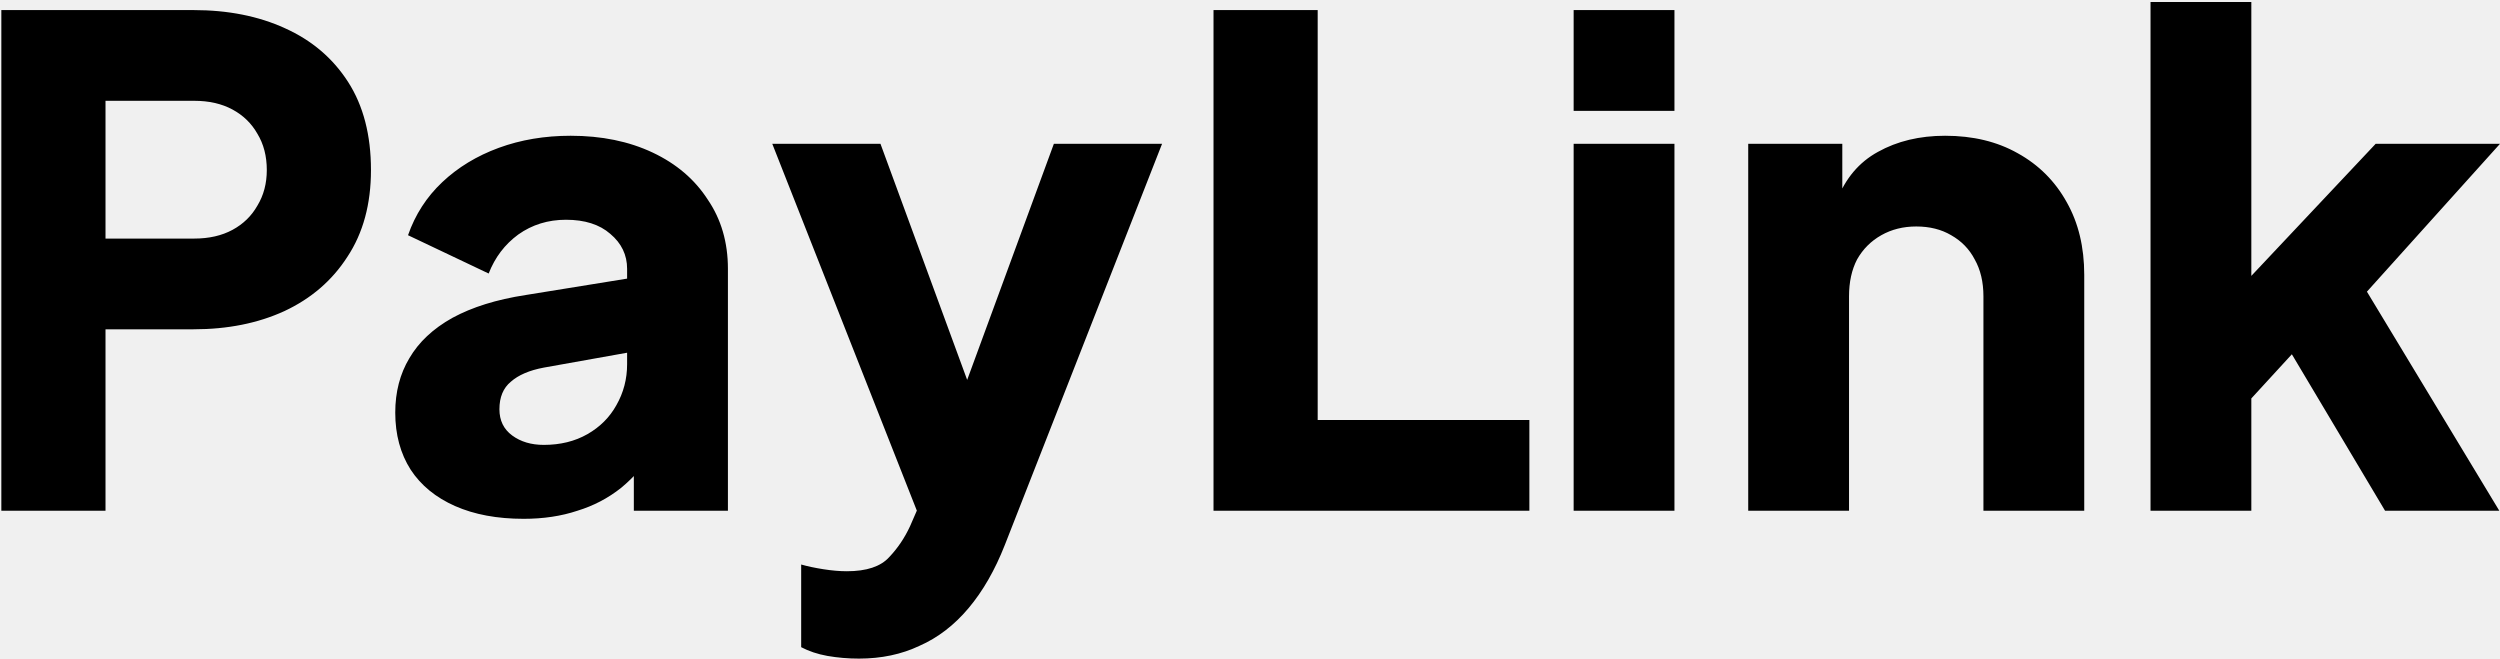
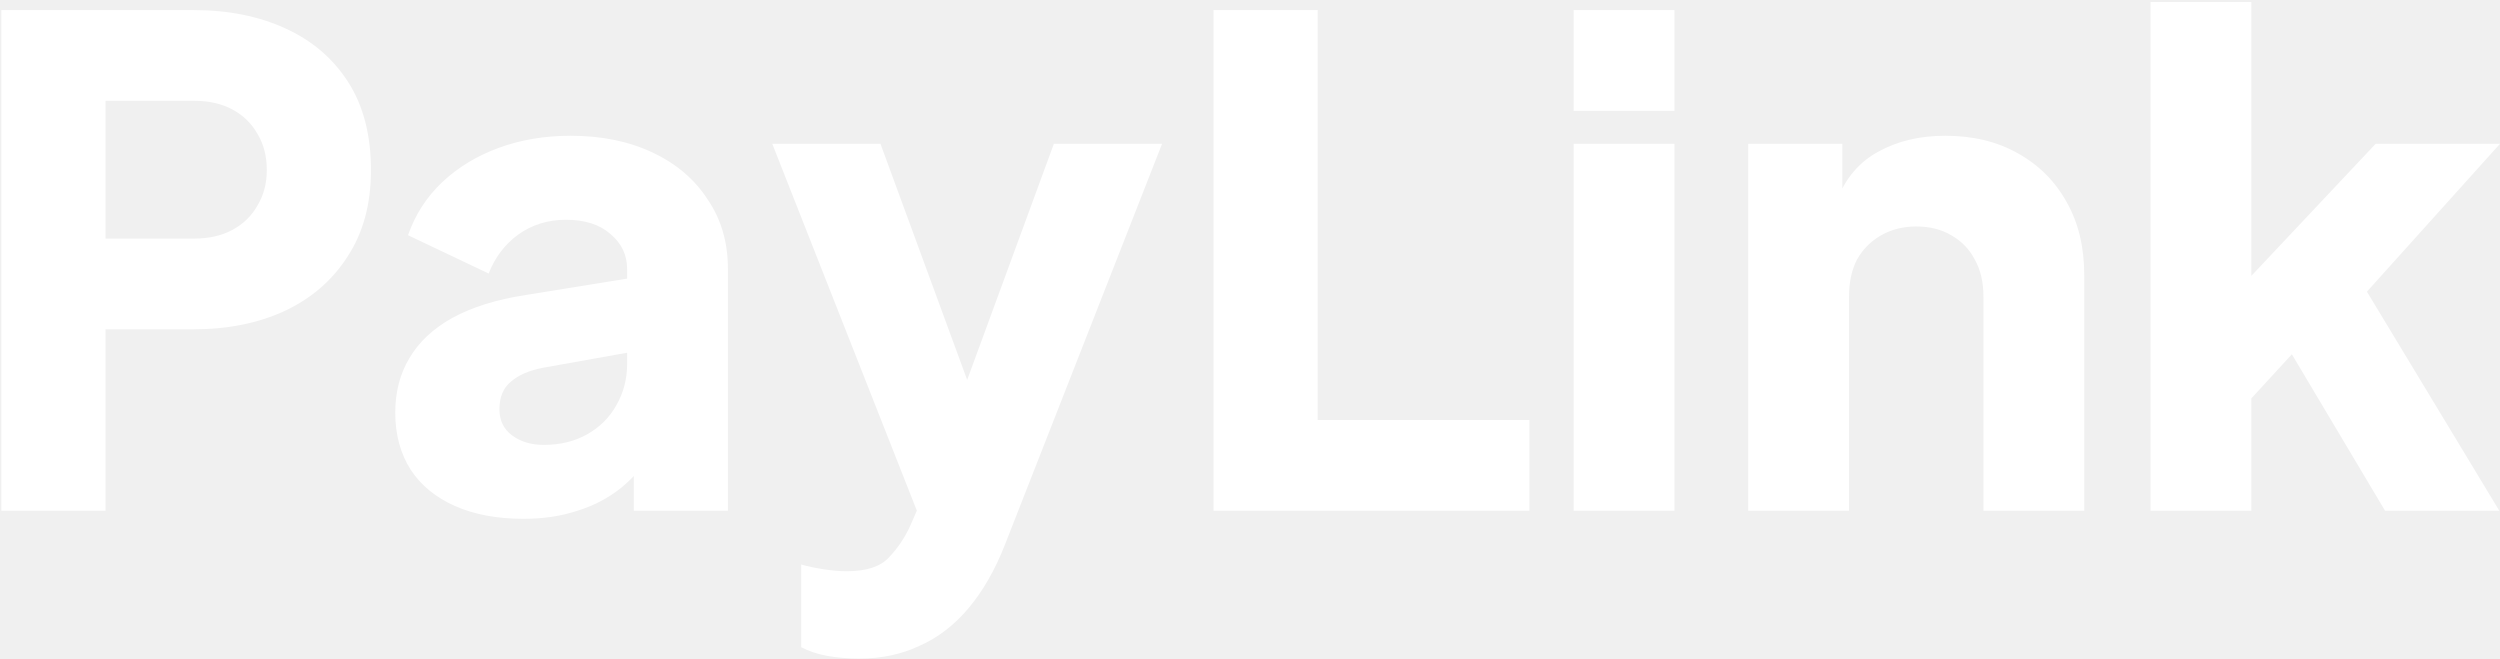
<svg xmlns="http://www.w3.org/2000/svg" width="930" height="245" viewBox="0 0 930 245" fill="none">
-   <path d="M0.5 190V3.75H72C84.833 3.75 96.167 6 106 10.5C116 15 123.833 21.667 129.5 30.5C135.167 39.333 138 50.25 138 63.25C138 75.917 135.083 86.667 129.25 95.5C123.583 104.333 115.75 111.083 105.75 115.75C95.917 120.25 84.667 122.5 72 122.5H39.25V190H0.5ZM39.25 88.75H72.25C77.75 88.75 82.5 87.667 86.5 85.5C90.5 83.333 93.583 80.333 95.75 76.5C98.083 72.667 99.25 68.25 99.25 63.25C99.25 58.083 98.083 53.583 95.75 49.75C93.583 45.917 90.5 42.917 86.5 40.75C82.5 38.583 77.75 37.5 72.25 37.5H39.25V88.75ZM194.785 193C184.952 193 176.452 191.417 169.285 188.25C162.118 185.083 156.618 180.583 152.785 174.75C148.952 168.75 147.035 161.667 147.035 153.5C147.035 145.833 148.785 139.083 152.285 133.25C155.785 127.25 161.118 122.25 168.285 118.25C175.618 114.25 184.702 111.417 195.535 109.75L237.285 103V130.5L202.285 136.75C196.952 137.75 192.868 139.5 190.035 142C187.202 144.333 185.785 147.75 185.785 152.25C185.785 156.417 187.368 159.667 190.535 162C193.702 164.333 197.618 165.5 202.285 165.5C208.452 165.5 213.868 164.167 218.535 161.5C223.202 158.833 226.785 155.25 229.285 150.75C231.952 146.083 233.285 141 233.285 135.5V100C233.285 94.833 231.202 90.5 227.035 87C223.035 83.5 217.535 81.75 210.535 81.75C203.868 81.75 197.952 83.583 192.785 87.25C187.785 90.917 184.118 95.75 181.785 101.75L151.785 87.5C154.452 79.833 158.702 73.25 164.535 67.75C170.368 62.25 177.368 58 185.535 55C193.702 52 202.618 50.5 212.285 50.5C223.785 50.5 233.952 52.583 242.785 56.75C251.618 60.917 258.452 66.75 263.285 74.25C268.285 81.583 270.785 90.167 270.785 100V190H235.785V168L244.285 166.5C240.285 172.5 235.868 177.5 231.035 181.5C226.202 185.333 220.785 188.167 214.785 190C208.785 192 202.118 193 194.785 193ZM319.537 245C315.537 245 311.62 244.667 307.787 244C304.12 243.333 300.87 242.25 298.037 240.75V210C300.37 210.667 303.12 211.25 306.287 211.75C309.454 212.25 312.37 212.5 315.037 212.5C322.37 212.5 327.62 210.75 330.787 207.25C333.954 203.917 336.537 200.083 338.537 195.75L347.787 174.5L347.287 205.75L287.287 53.5H327.537L367.287 161.75H352.287L392.037 53.5H432.287L373.787 202.75C370.12 212.083 365.62 219.917 360.287 226.25C354.954 232.583 348.87 237.25 342.037 240.25C335.37 243.417 327.87 245 319.537 245ZM451.428 190V3.75H490.178V156.25H568.928V190H451.428ZM585.396 190V53.5H622.896V190H585.396ZM585.396 41.25V3.75H622.896V41.25H585.396ZM650.338 190V53.5H685.338V80.5L683.338 74.5C686.505 66.333 691.588 60.333 698.588 56.5C705.755 52.5 714.088 50.5 723.588 50.5C733.921 50.5 742.921 52.667 750.588 57C758.421 61.333 764.505 67.417 768.838 75.25C773.171 82.917 775.338 91.917 775.338 102.25V190H737.838V110.25C737.838 104.917 736.755 100.333 734.588 96.5C732.588 92.667 729.671 89.667 725.838 87.5C722.171 85.333 717.838 84.25 712.838 84.25C708.005 84.25 703.671 85.333 699.838 87.5C696.005 89.667 693.005 92.667 690.838 96.5C688.838 100.333 687.838 104.917 687.838 110.25V190H650.338ZM799.996 190V0.75H837.496V122L823.496 117.5L883.746 53.5H929.996L880.496 108.5L929.746 190H887.246L845.996 120.75L867.746 115.25L825.996 160.75L837.496 139V190H799.996Z" fill="black" />
+   <path d="M0.5 190V3.75H72C84.833 3.75 96.167 6 106 10.5C116 15 123.833 21.667 129.5 30.5C135.167 39.333 138 50.25 138 63.25C138 75.917 135.083 86.667 129.25 95.5C123.583 104.333 115.75 111.083 105.75 115.75C95.917 120.25 84.667 122.5 72 122.5H39.25V190H0.5ZM39.25 88.75H72.25C77.75 88.75 82.5 87.667 86.5 85.5C90.5 83.333 93.583 80.333 95.75 76.5C98.083 72.667 99.25 68.25 99.25 63.25C99.25 58.083 98.083 53.583 95.75 49.75C93.583 45.917 90.5 42.917 86.5 40.75C82.5 38.583 77.75 37.5 72.25 37.5H39.25V88.75ZM194.785 193C184.952 193 176.452 191.417 169.285 188.25C162.118 185.083 156.618 180.583 152.785 174.75C148.952 168.75 147.035 161.667 147.035 153.5C147.035 145.833 148.785 139.083 152.285 133.25C155.785 127.25 161.118 122.25 168.285 118.25C175.618 114.25 184.702 111.417 195.535 109.75L237.285 103V130.5L202.285 136.75C196.952 137.75 192.868 139.5 190.035 142C187.202 144.333 185.785 147.75 185.785 152.25C185.785 156.417 187.368 159.667 190.535 162C193.702 164.333 197.618 165.5 202.285 165.5C208.452 165.5 213.868 164.167 218.535 161.5C223.202 158.833 226.785 155.25 229.285 150.75C231.952 146.083 233.285 141 233.285 135.5V100C233.285 94.833 231.202 90.5 227.035 87C223.035 83.5 217.535 81.75 210.535 81.75C203.868 81.75 197.952 83.583 192.785 87.25C187.785 90.917 184.118 95.75 181.785 101.75L151.785 87.5C154.452 79.833 158.702 73.25 164.535 67.75C170.368 62.25 177.368 58 185.535 55C193.702 52 202.618 50.5 212.285 50.5C223.785 50.5 233.952 52.583 242.785 56.75C251.618 60.917 258.452 66.75 263.285 74.25C268.285 81.583 270.785 90.167 270.785 100V190H235.785V168L244.285 166.5C240.285 172.5 235.868 177.5 231.035 181.5C226.202 185.333 220.785 188.167 214.785 190C208.785 192 202.118 193 194.785 193ZM319.537 245C315.537 245 311.62 244.667 307.787 244C304.12 243.333 300.87 242.25 298.037 240.75V210C300.37 210.667 303.12 211.25 306.287 211.75C309.454 212.25 312.37 212.5 315.037 212.5C322.37 212.5 327.62 210.75 330.787 207.25C333.954 203.917 336.537 200.083 338.537 195.75L347.787 174.5L347.287 205.75L287.287 53.5H327.537L367.287 161.75H352.287L392.037 53.5H432.287L373.787 202.75C370.12 212.083 365.62 219.917 360.287 226.25C354.954 232.583 348.87 237.25 342.037 240.25C335.37 243.417 327.87 245 319.537 245ZM451.428 190V3.75H490.178V156.25H568.928V190H451.428ZM585.396 190V53.5H622.896V190H585.396ZM585.396 41.25V3.75H622.896V41.25H585.396ZM650.338 190V53.5H685.338V80.5L683.338 74.5C686.505 66.333 691.588 60.333 698.588 56.5C705.755 52.5 714.088 50.5 723.588 50.5C733.921 50.5 742.921 52.667 750.588 57C758.421 61.333 764.505 67.417 768.838 75.25C773.171 82.917 775.338 91.917 775.338 102.25V190H737.838V110.25C737.838 104.917 736.755 100.333 734.588 96.5C732.588 92.667 729.671 89.667 725.838 87.5C722.171 85.333 717.838 84.25 712.838 84.25C708.005 84.25 703.671 85.333 699.838 87.5C696.005 89.667 693.005 92.667 690.838 96.5C688.838 100.333 687.838 104.917 687.838 110.25V190H650.338ZM799.996 190V0.75H837.496V122L823.496 117.5L883.746 53.5H929.996L880.496 108.5L929.746 190H887.246L845.996 120.75L867.746 115.25L825.996 160.75L837.496 139V190H799.996Z" fill="white" />
</svg>
